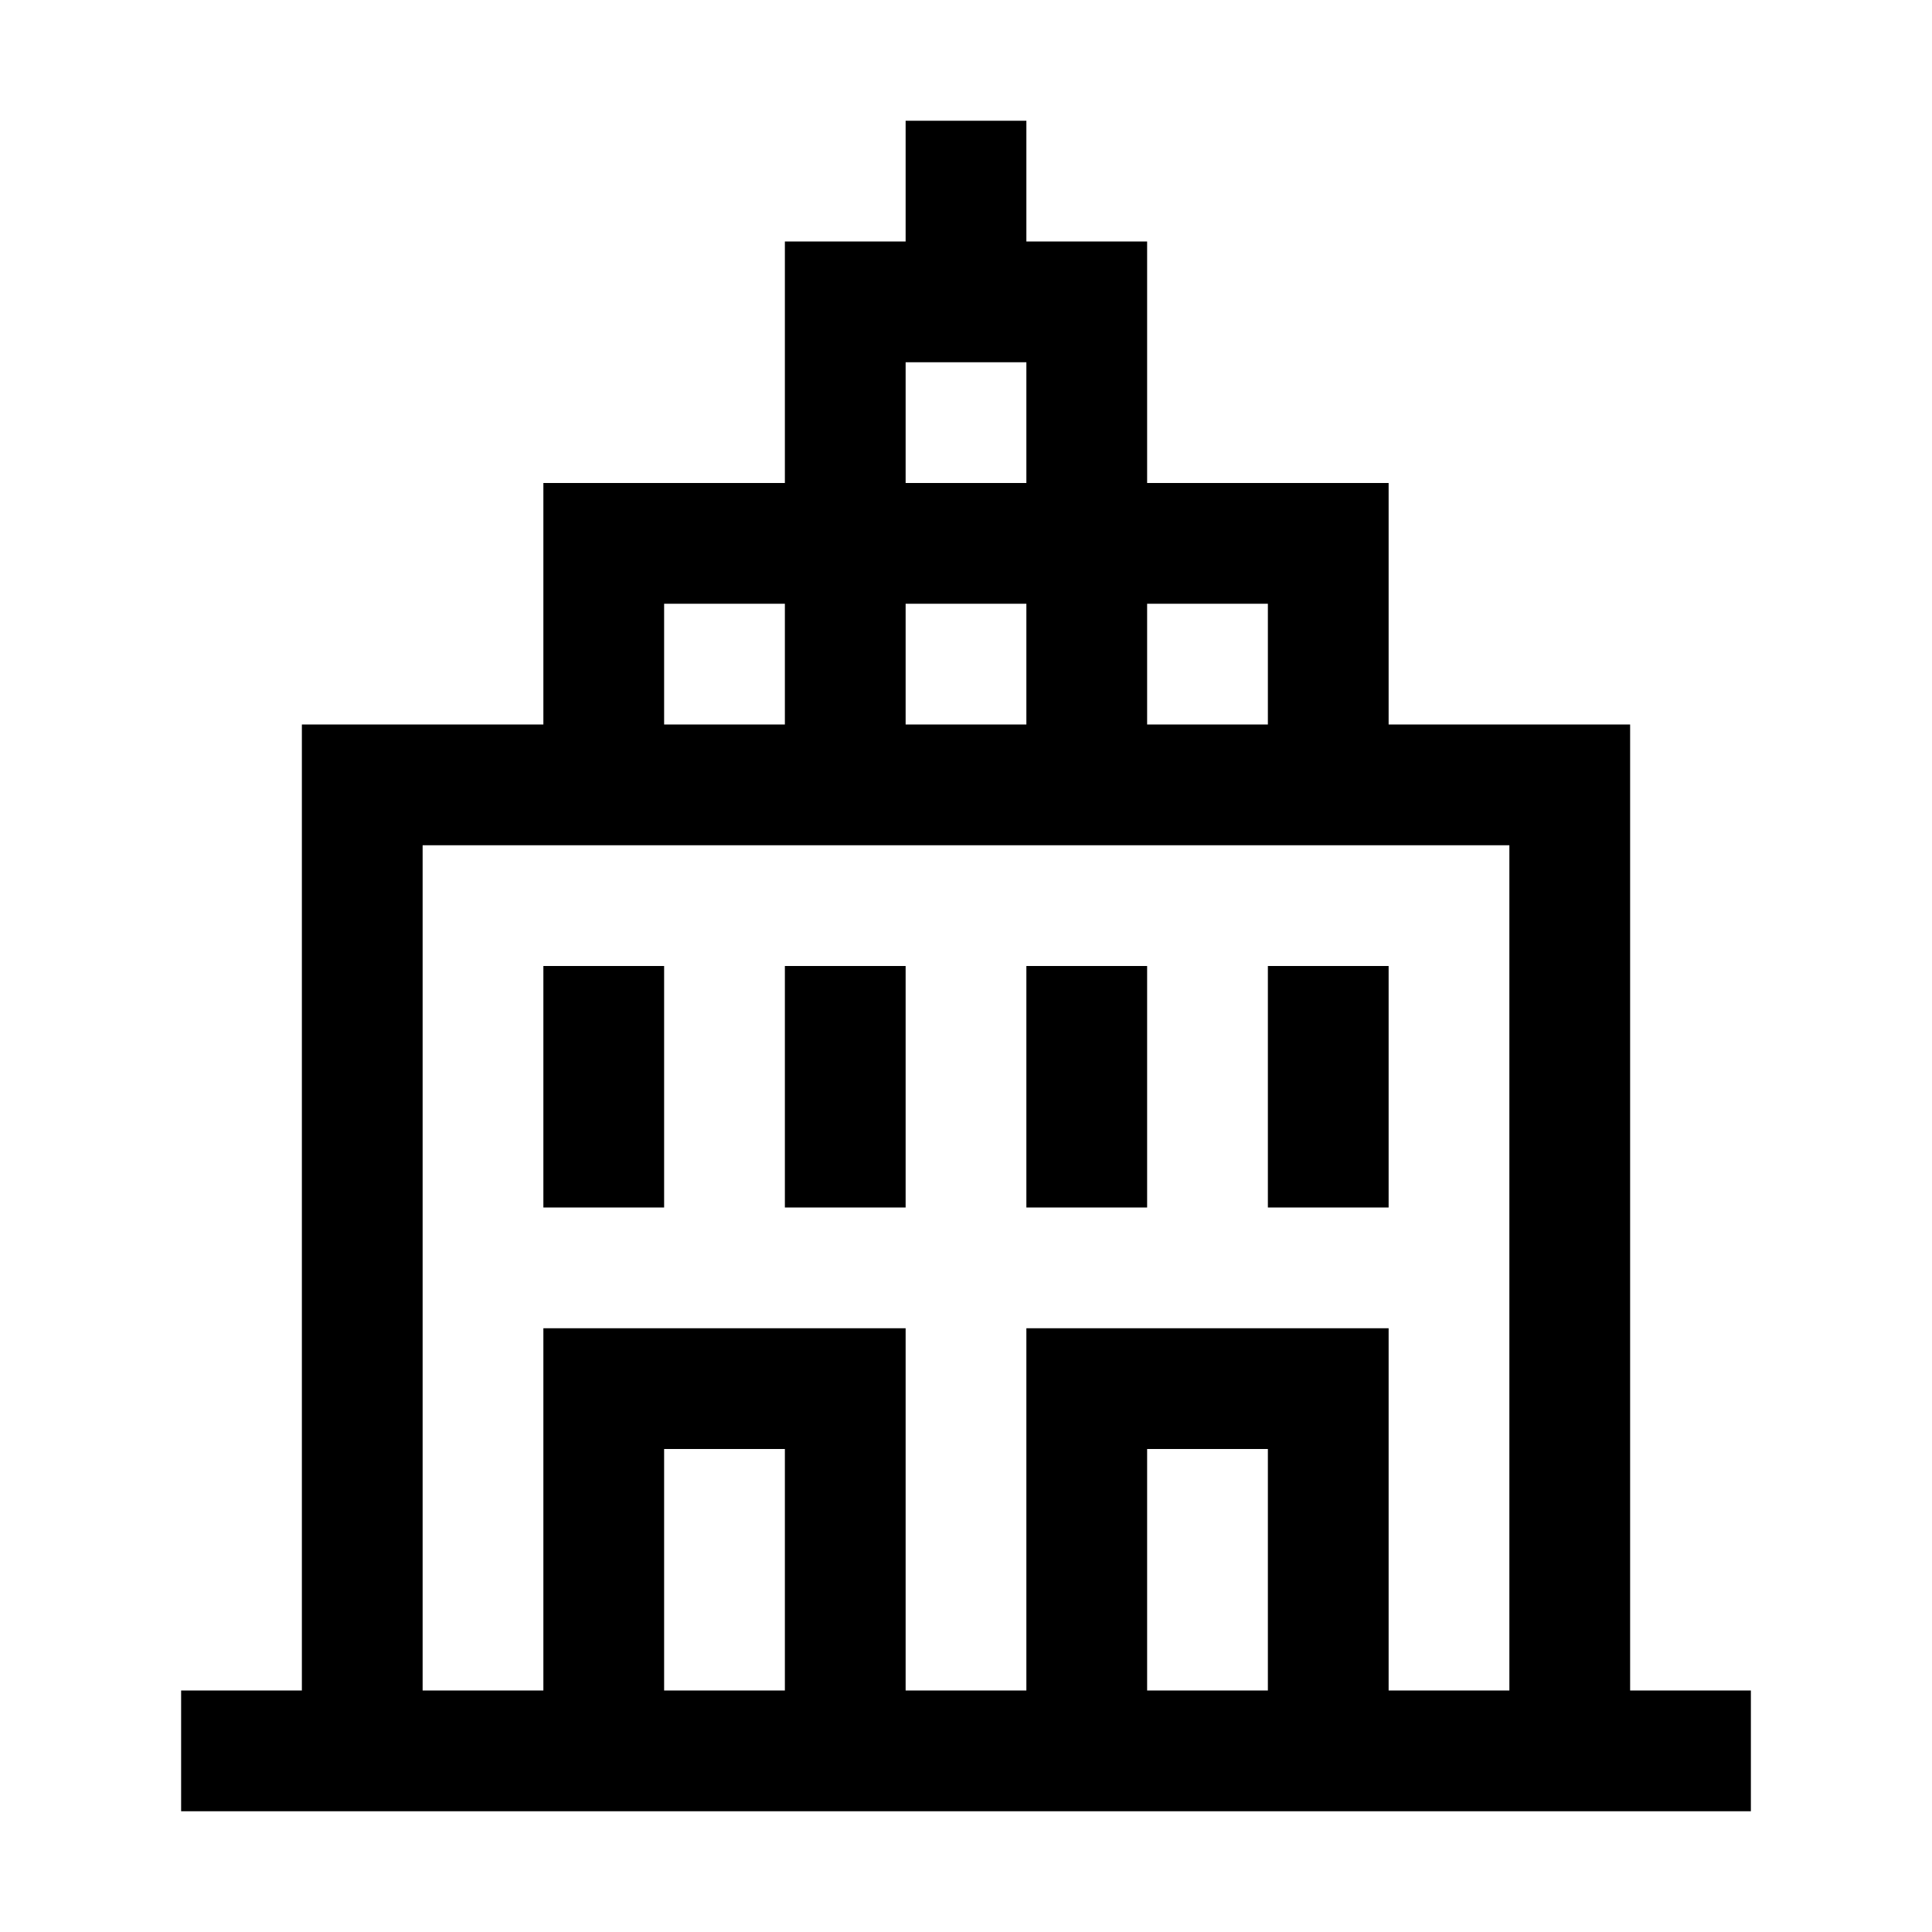
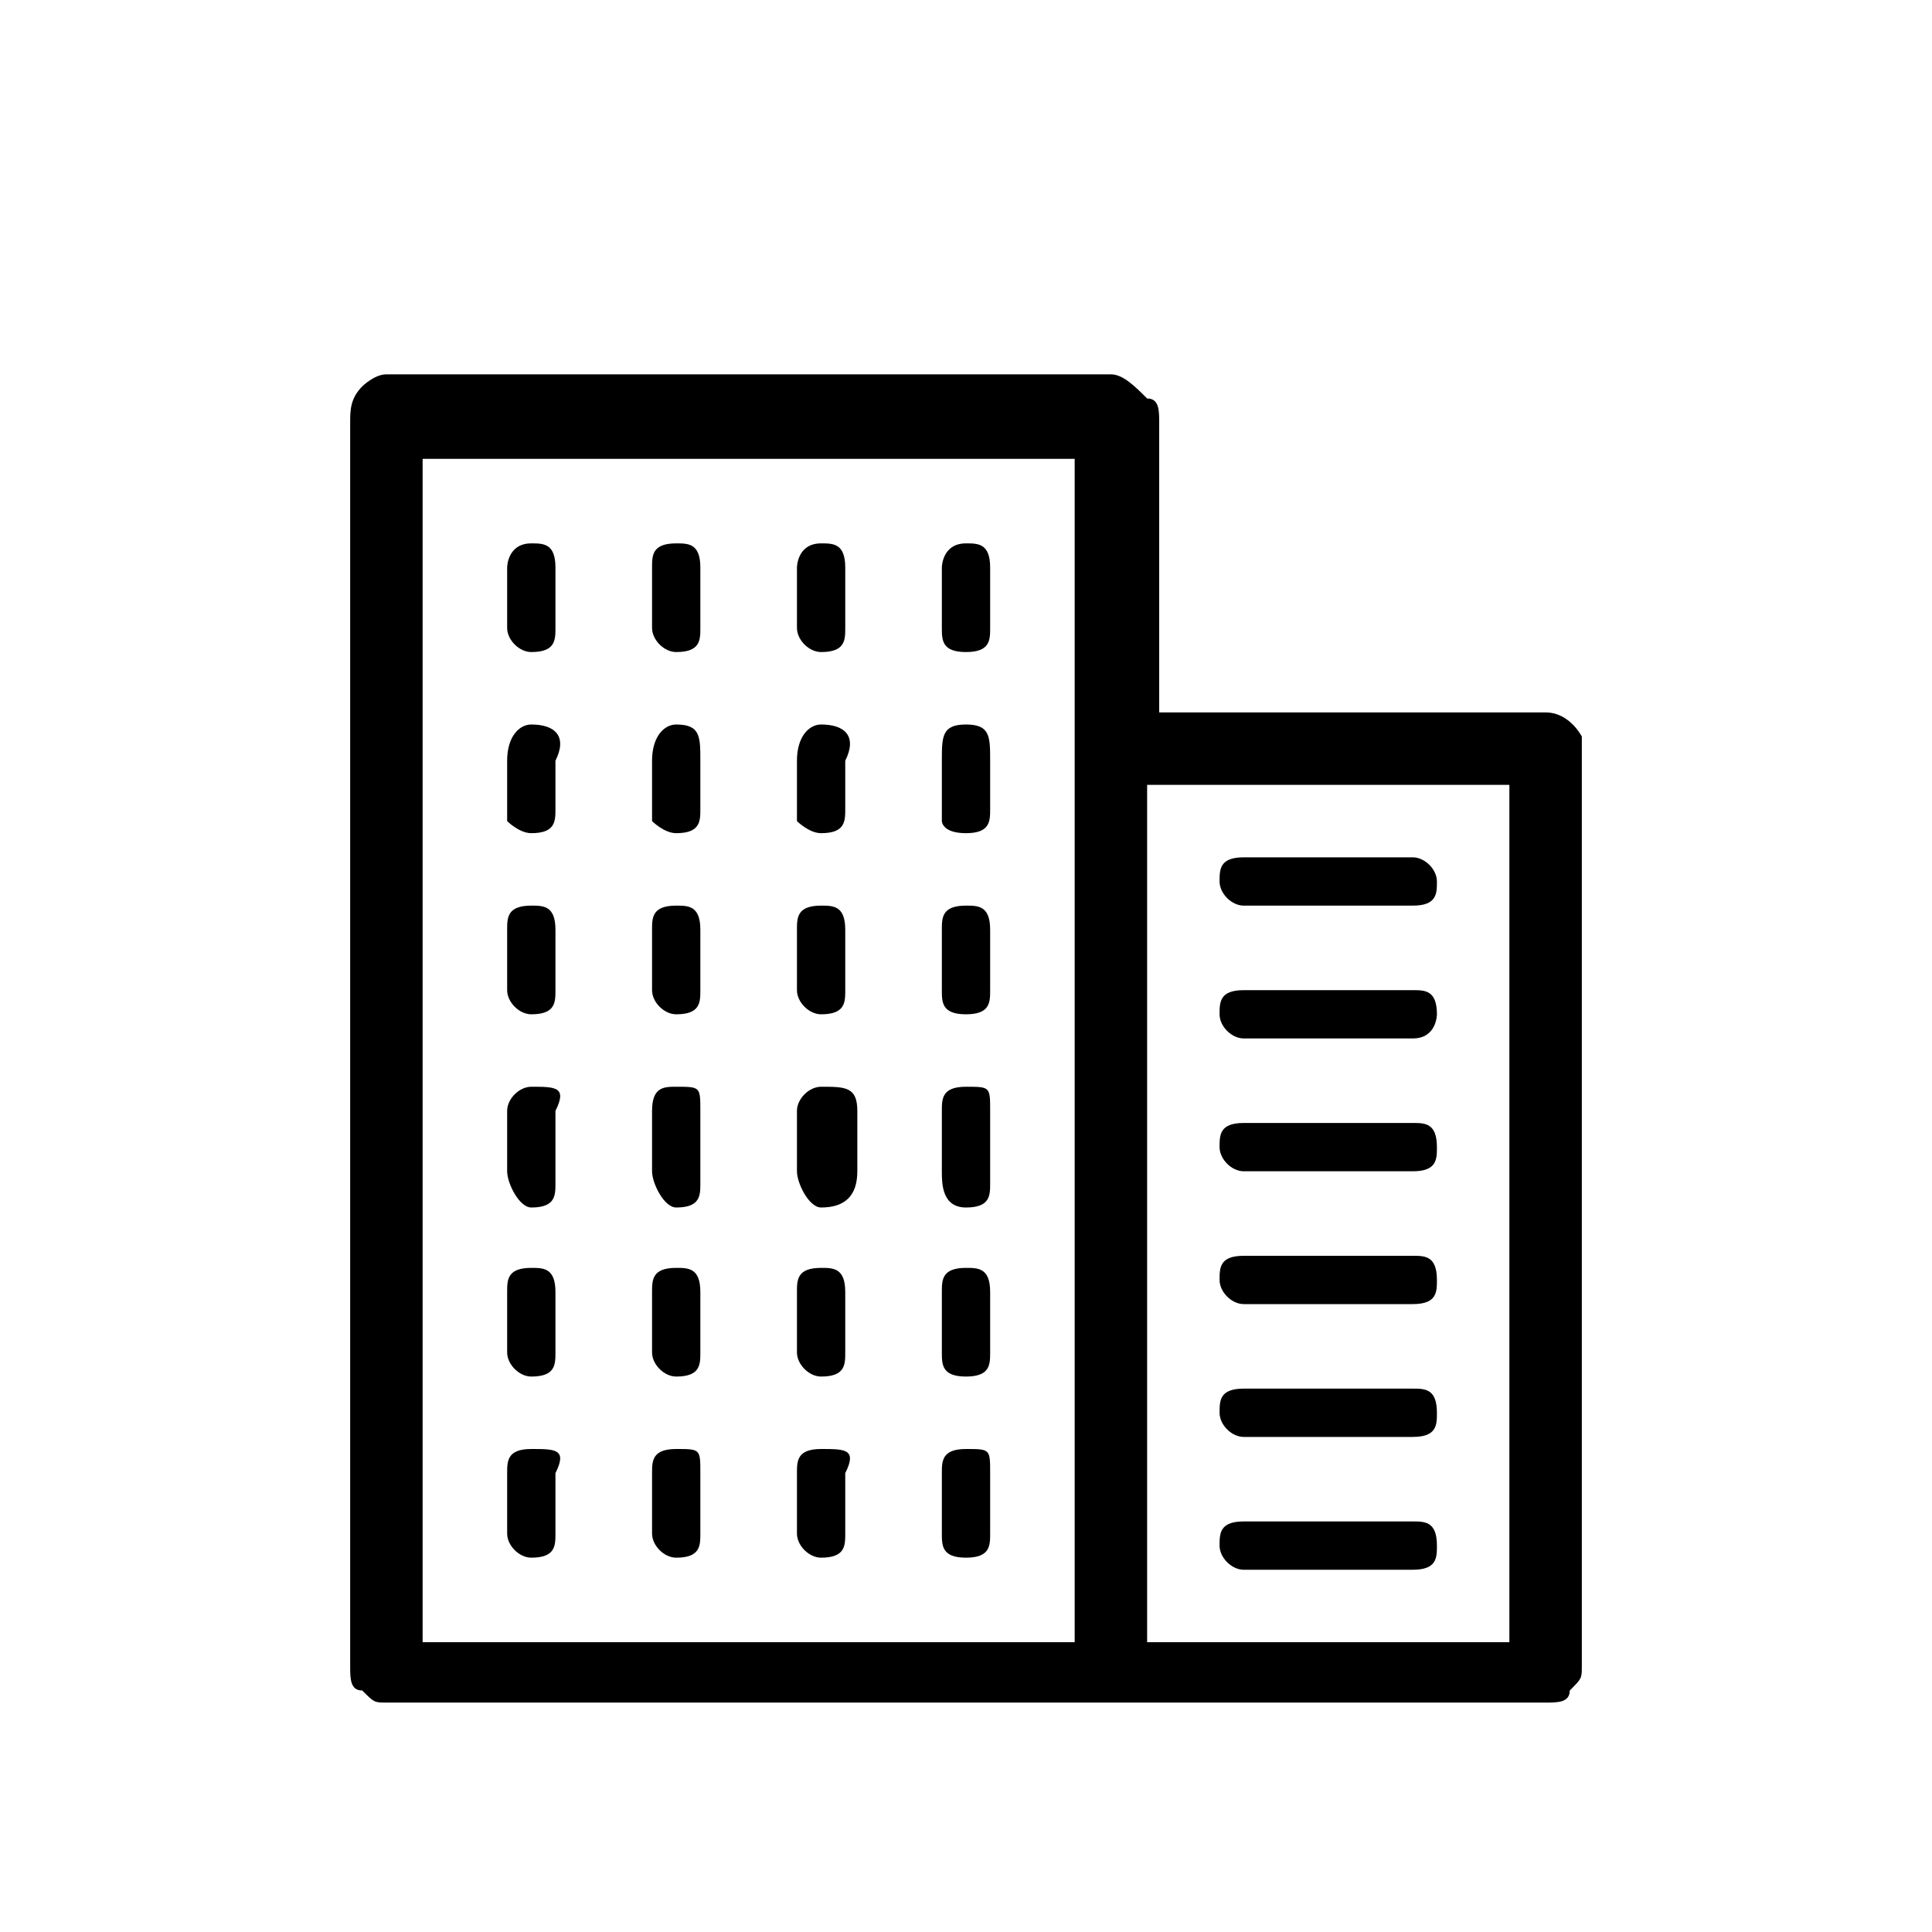
- <svg xmlns="http://www.w3.org/2000/svg" version="1.1" width="16" height="16" viewBox="0 0 16 16">
-   <path d="M13.5 14v-8h-2v-2h-2v-2h-1v-1h-1v1h-1v2h-2v2h-2v8h-1v1h13v-1h-1zM10.5 5v1h-1v-1h1zM7.5 5h1v1h-1v-1zM7.5 3h1v1h-1v-1zM5.5 5h1v1h-1v-1zM5.5 14v-2h1v2h-1zM9.5 14v-2h1v2h-1zM11.5 14v-3h-3v3h-1v-3h-3v3h-1v-7h9v7h-1zM8.5 8h1v2h-1v-2zM10.5 8h1v2h-1v-2zM6.5 8h1v2h-1v-2zM4.5 8h1v2h-1v-2z" />
+ <svg xmlns="http://www.w3.org/2000/svg" version="1.1" id="Layer_1" x="0px" y="0px" viewBox="0 0 16 16" style="enable-background:new 0 0 16 16;" xml:space="preserve">
+   <g>
+     <path d="M13.1,6.1c0,0-0.1-0.2-0.3-0.2H9.6V3.5c0-0.1,0-0.2-0.1-0.2C9.4,3.2,9.3,3.1,9.2,3.1h-6C3.1,3.1,3,3.2,3,3.2   C2.9,3.3,2.9,3.4,2.9,3.5v10.3c0,0.1,0,0.2,0.1,0.2c0.1,0.1,0.1,0.1,0.2,0.1h6h3.6c0.1,0,0.2,0,0.2-0.1c0.1-0.1,0.1-0.1,0.1-0.2   L13.1,6.1L13.1,6.1z M12.5,13.6h-3V6.5h3V13.6z M8.9,6.2v7.4H3.5l0-9.8h5.4V6.2z" />
+     <path d="M10.3,7.5h1.4c0.2,0,0.2-0.1,0.2-0.2c0-0.1-0.1-0.2-0.2-0.2h-1.4c-0.2,0-0.2,0.1-0.2,0.2C10.1,7.4,10.2,7.5,10.3,7.5z" />
+     <path d="M10.3,8.6h1.4c0.2,0,0.2-0.2,0.2-0.2c0-0.2-0.1-0.2-0.2-0.2h-1.4c-0.2,0-0.2,0.1-0.2,0.2C10.1,8.5,10.2,8.6,10.3,8.6z" />
+     <path d="M10.3,9.7h1.4c0.2,0,0.2-0.1,0.2-0.2c0-0.2-0.1-0.2-0.2-0.2h-1.4c-0.2,0-0.2,0.1-0.2,0.2C10.1,9.6,10.2,9.7,10.3,9.7z" />
+     <path d="M10.3,10.8h1.4c0.2,0,0.2-0.1,0.2-0.2c0-0.2-0.1-0.2-0.2-0.2h-1.4c-0.2,0-0.2,0.1-0.2,0.2C10.1,10.7,10.2,10.8,10.3,10.8z" />
+     <path d="M10.3,11.9h1.4c0.2,0,0.2-0.1,0.2-0.2c0-0.2-0.1-0.2-0.2-0.2h-1.4c-0.2,0-0.2,0.1-0.2,0.2C10.1,11.8,10.2,11.9,10.3,11.9z" />
+     <path d="M10.3,13h1.4c0.2,0,0.2-0.1,0.2-0.2c0-0.2-0.1-0.2-0.2-0.2h-1.4c-0.2,0-0.2,0.1-0.2,0.2C10.1,12.9,10.2,13,10.3,13z" />
+     <path d="M4.4,5.4c0.2,0,0.2-0.1,0.2-0.2V4.7c0-0.2-0.1-0.2-0.2-0.2c-0.2,0-0.2,0.2-0.2,0.2v0.5C4.2,5.3,4.3,5.4,4.4,5.4z" />
+     <path d="M5.6,5.4c0.2,0,0.2-0.1,0.2-0.2V4.7c0-0.2-0.1-0.2-0.2-0.2c-0.2,0-0.2,0.1-0.2,0.2v0.5C5.4,5.3,5.5,5.4,5.6,5.4z" />
+     <path d="M6.8,5.4c0.2,0,0.2-0.1,0.2-0.2V4.7c0-0.2-0.1-0.2-0.2-0.2c-0.2,0-0.2,0.2-0.2,0.2v0.5C6.6,5.3,6.7,5.4,6.8,5.4z" />
+     <path d="M8,5.4c0.2,0,0.2-0.1,0.2-0.2V4.7c0-0.2-0.1-0.2-0.2-0.2c-0.2,0-0.2,0.2-0.2,0.2v0.5C7.8,5.3,7.8,5.4,8,5.4z" />
+     <path d="M4.4,6.9c0.2,0,0.2-0.1,0.2-0.2V6.3C4.7,6.1,4.6,6,4.4,6C4.3,6,4.2,6.1,4.2,6.3v0.5C4.2,6.8,4.3,6.9,4.4,6.9z" />
+     <path d="M5.6,6.9c0.2,0,0.2-0.1,0.2-0.2V6.3C5.8,6.1,5.8,6,5.6,6C5.5,6,5.4,6.1,5.4,6.3v0.5C5.4,6.8,5.5,6.9,5.6,6.9z" />
+     <path d="M6.8,6.9c0.2,0,0.2-0.1,0.2-0.2V6.3C7.1,6.1,7,6,6.8,6C6.7,6,6.6,6.1,6.6,6.3v0.5C6.6,6.8,6.7,6.9,6.8,6.9z" />
+     <path d="M8,6.9c0.2,0,0.2-0.1,0.2-0.2V6.3C8.2,6.1,8.2,6,8,6C7.8,6,7.8,6.1,7.8,6.3v0.5C7.8,6.8,7.8,6.9,8,6.9z" />
+     <path d="M4.4,8.4c0.2,0,0.2-0.1,0.2-0.2V7.7c0-0.2-0.1-0.2-0.2-0.2c-0.2,0-0.2,0.1-0.2,0.2v0.5C4.2,8.3,4.3,8.4,4.4,8.4z" />
+     <path d="M5.6,8.4c0.2,0,0.2-0.1,0.2-0.2V7.7c0-0.2-0.1-0.2-0.2-0.2c-0.2,0-0.2,0.1-0.2,0.2v0.5C5.4,8.3,5.5,8.4,5.6,8.4z" />
+     <path d="M6.8,8.4c0.2,0,0.2-0.1,0.2-0.2V7.7c0-0.2-0.1-0.2-0.2-0.2c-0.2,0-0.2,0.1-0.2,0.2v0.5C6.6,8.3,6.7,8.4,6.8,8.4z" />
+     <path d="M8,8.4c0.2,0,0.2-0.1,0.2-0.2V7.7c0-0.2-0.1-0.2-0.2-0.2c-0.2,0-0.2,0.1-0.2,0.2v0.5C7.8,8.3,7.8,8.4,8,8.4z" />
+     <path d="M4.4,10c0.2,0,0.2-0.1,0.2-0.2V9.2C4.7,9,4.6,9,4.4,9C4.3,9,4.2,9.1,4.2,9.2v0.5C4.2,9.8,4.3,10,4.4,10z" />
+     <path d="M5.6,10c0.2,0,0.2-0.1,0.2-0.2V9.2C5.8,9,5.8,9,5.6,9C5.5,9,5.4,9,5.4,9.2v0.5C5.4,9.8,5.5,10,5.6,10z" />
+     <path d="M6.8,10C7,10,7.1,9.9,7.1,9.7V9.2C7.1,9,7,9,6.8,9C6.7,9,6.6,9.1,6.6,9.2v0.5C6.6,9.8,6.7,10,6.8,10z" />
+     <path d="M8,10c0.2,0,0.2-0.1,0.2-0.2V9.2C8.2,9,8.2,9,8,9C7.8,9,7.8,9.1,7.8,9.2v0.5C7.8,9.8,7.8,10,8,10z" />
+     <path d="M4.4,11.4c0.2,0,0.2-0.1,0.2-0.2v-0.5c0-0.2-0.1-0.2-0.2-0.2c-0.2,0-0.2,0.1-0.2,0.2v0.5C4.2,11.3,4.3,11.4,4.4,11.4z" />
+     <path d="M5.6,11.4c0.2,0,0.2-0.1,0.2-0.2v-0.5c0-0.2-0.1-0.2-0.2-0.2c-0.2,0-0.2,0.1-0.2,0.2v0.5C5.4,11.3,5.5,11.4,5.6,11.4z" />
+     <path d="M6.8,11.4c0.2,0,0.2-0.1,0.2-0.2v-0.5c0-0.2-0.1-0.2-0.2-0.2c-0.2,0-0.2,0.1-0.2,0.2v0.5C6.6,11.3,6.7,11.4,6.8,11.4z" />
+     <path d="M8,11.4c0.2,0,0.2-0.1,0.2-0.2v-0.5c0-0.2-0.1-0.2-0.2-0.2c-0.2,0-0.2,0.1-0.2,0.2v0.5C7.8,11.3,7.8,11.4,8,11.4z" />
+     <path d="M4.4,12.9c0.2,0,0.2-0.1,0.2-0.2v-0.5C4.7,12,4.6,12,4.4,12c-0.2,0-0.2,0.1-0.2,0.2v0.5C4.2,12.8,4.3,12.9,4.4,12.9z" />
+     <path d="M5.6,12.9c0.2,0,0.2-0.1,0.2-0.2v-0.5C5.8,12,5.8,12,5.6,12c-0.2,0-0.2,0.1-0.2,0.2v0.5C5.4,12.8,5.5,12.9,5.6,12.9z" />
+     <path d="M6.8,12.9c0.2,0,0.2-0.1,0.2-0.2v-0.5C7.1,12,7,12,6.8,12c-0.2,0-0.2,0.1-0.2,0.2v0.5C6.6,12.8,6.7,12.9,6.8,12.9z" />
+     <path d="M8,12.9c0.2,0,0.2-0.1,0.2-0.2v-0.5C8.2,12,8.2,12,8,12c-0.2,0-0.2,0.1-0.2,0.2v0.5C7.8,12.8,7.8,12.9,8,12.9z" />
+   </g>
</svg>
